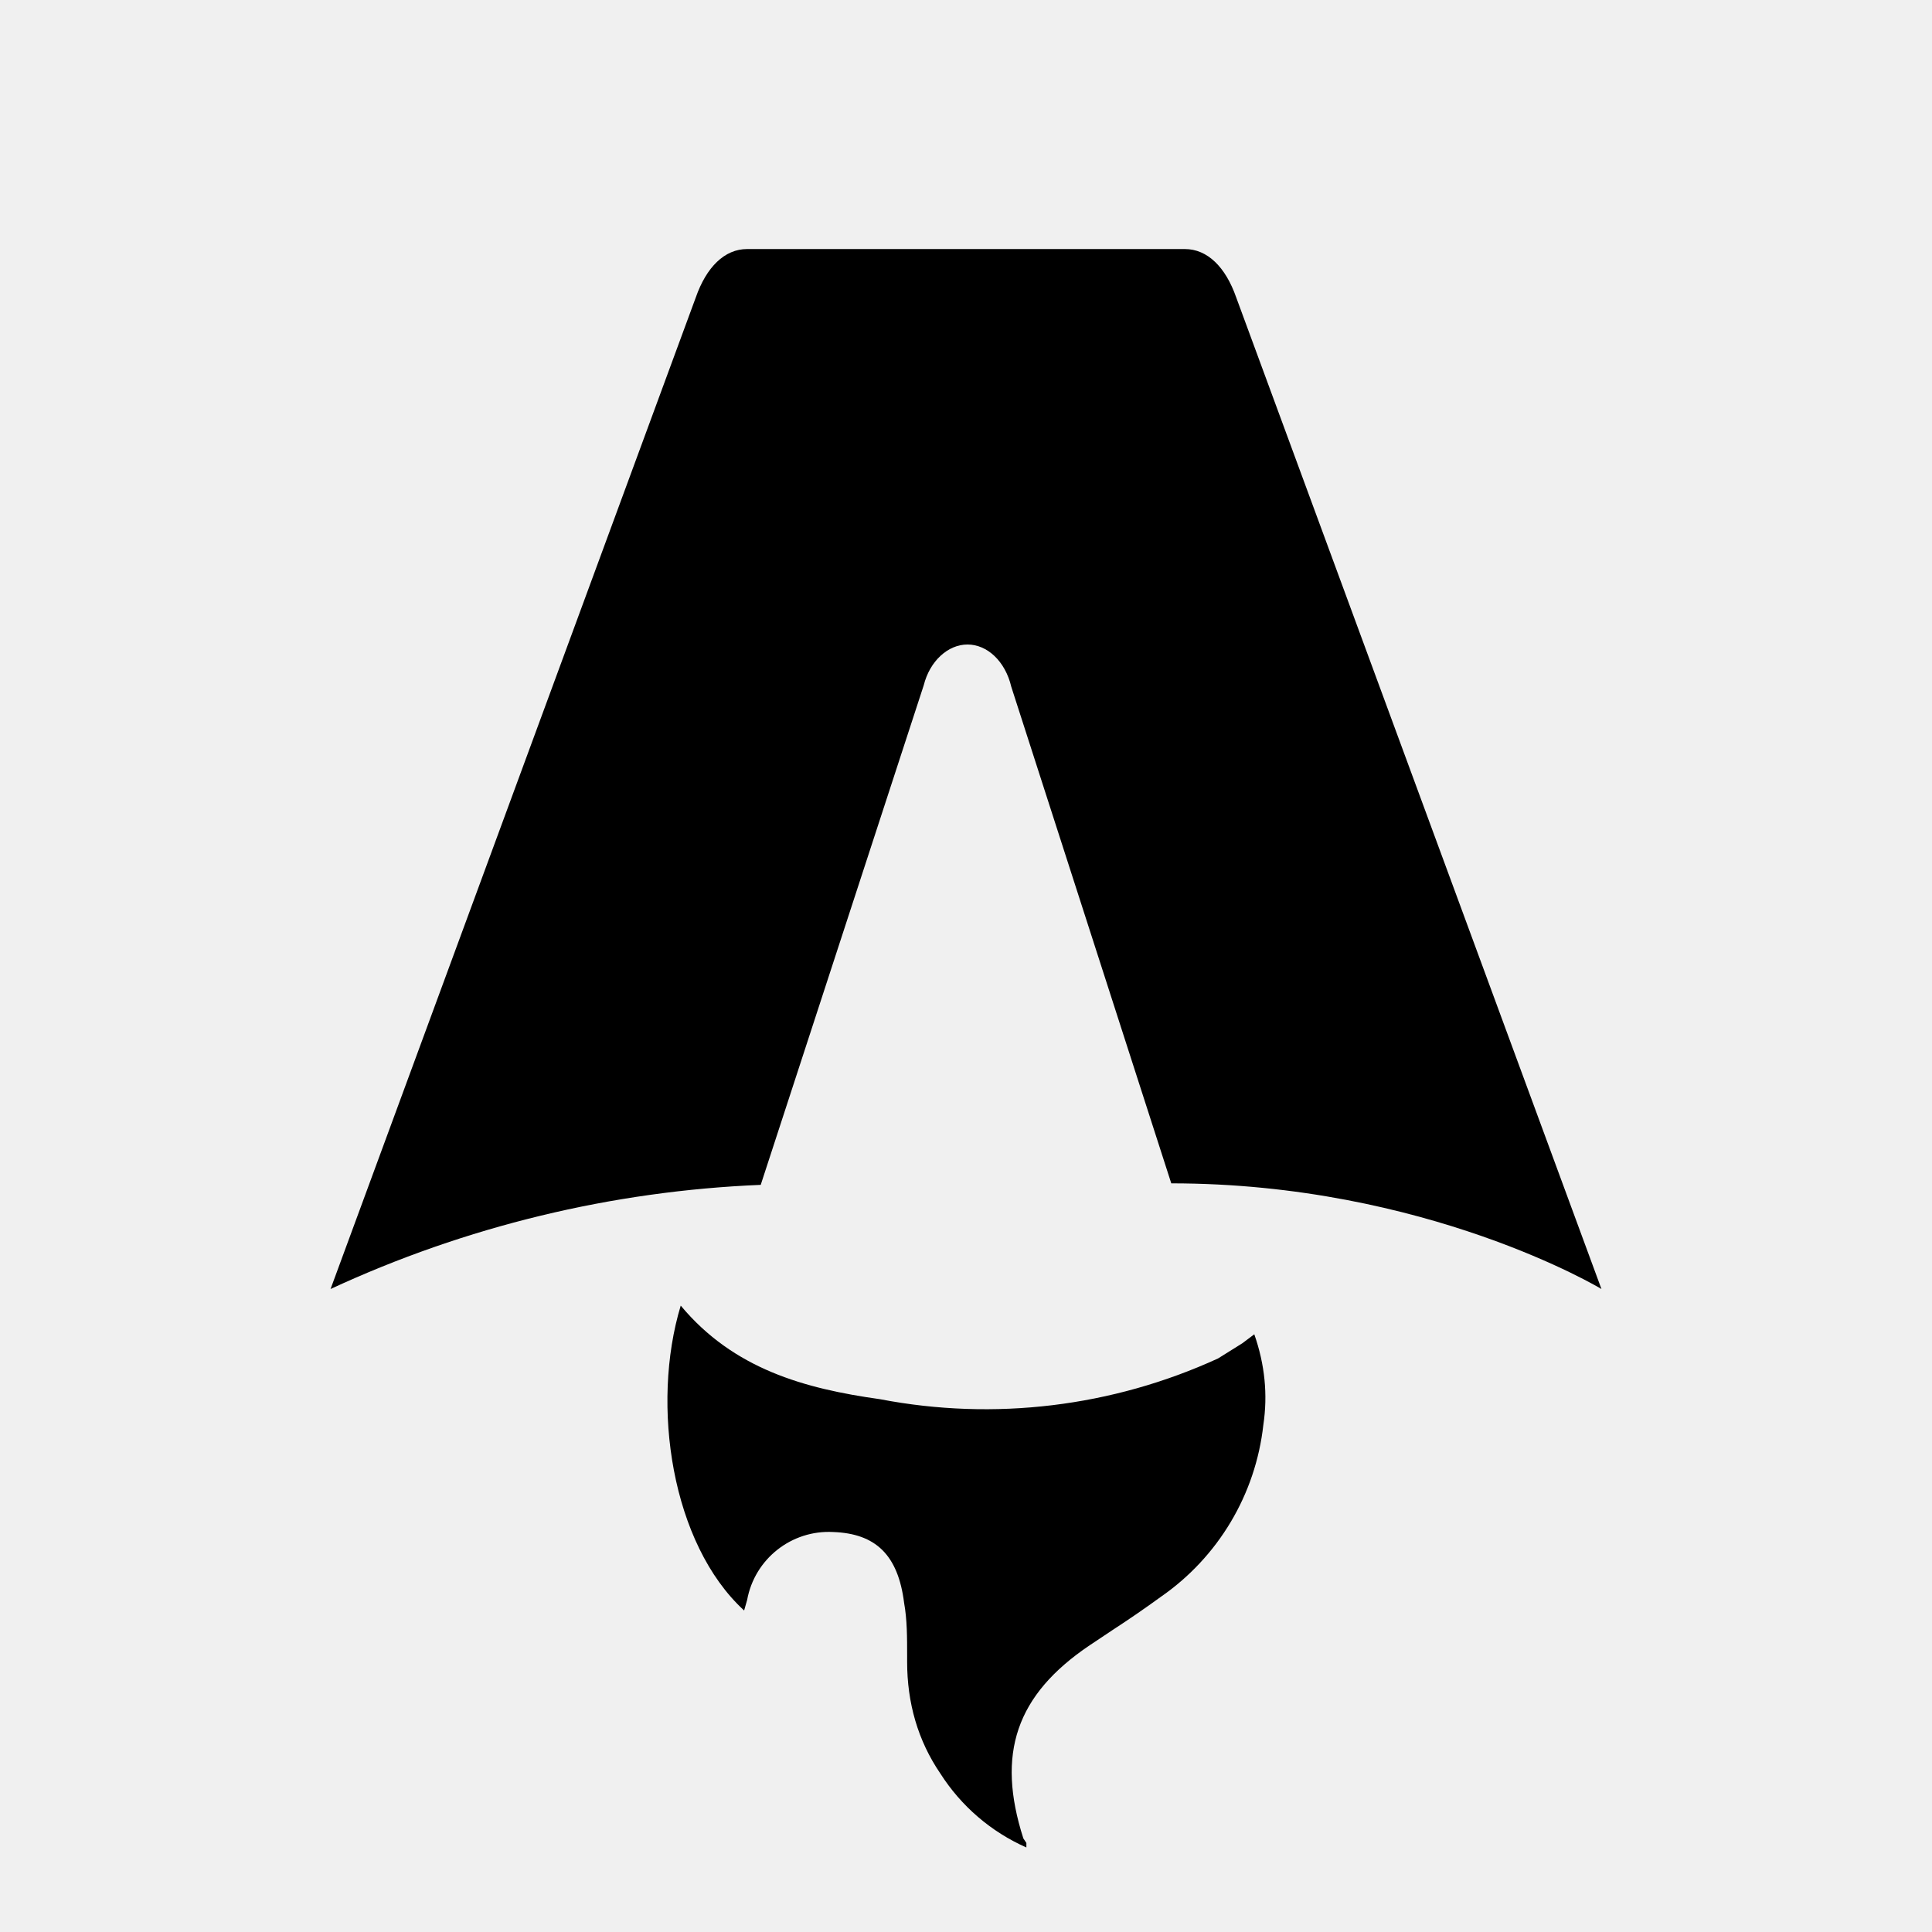
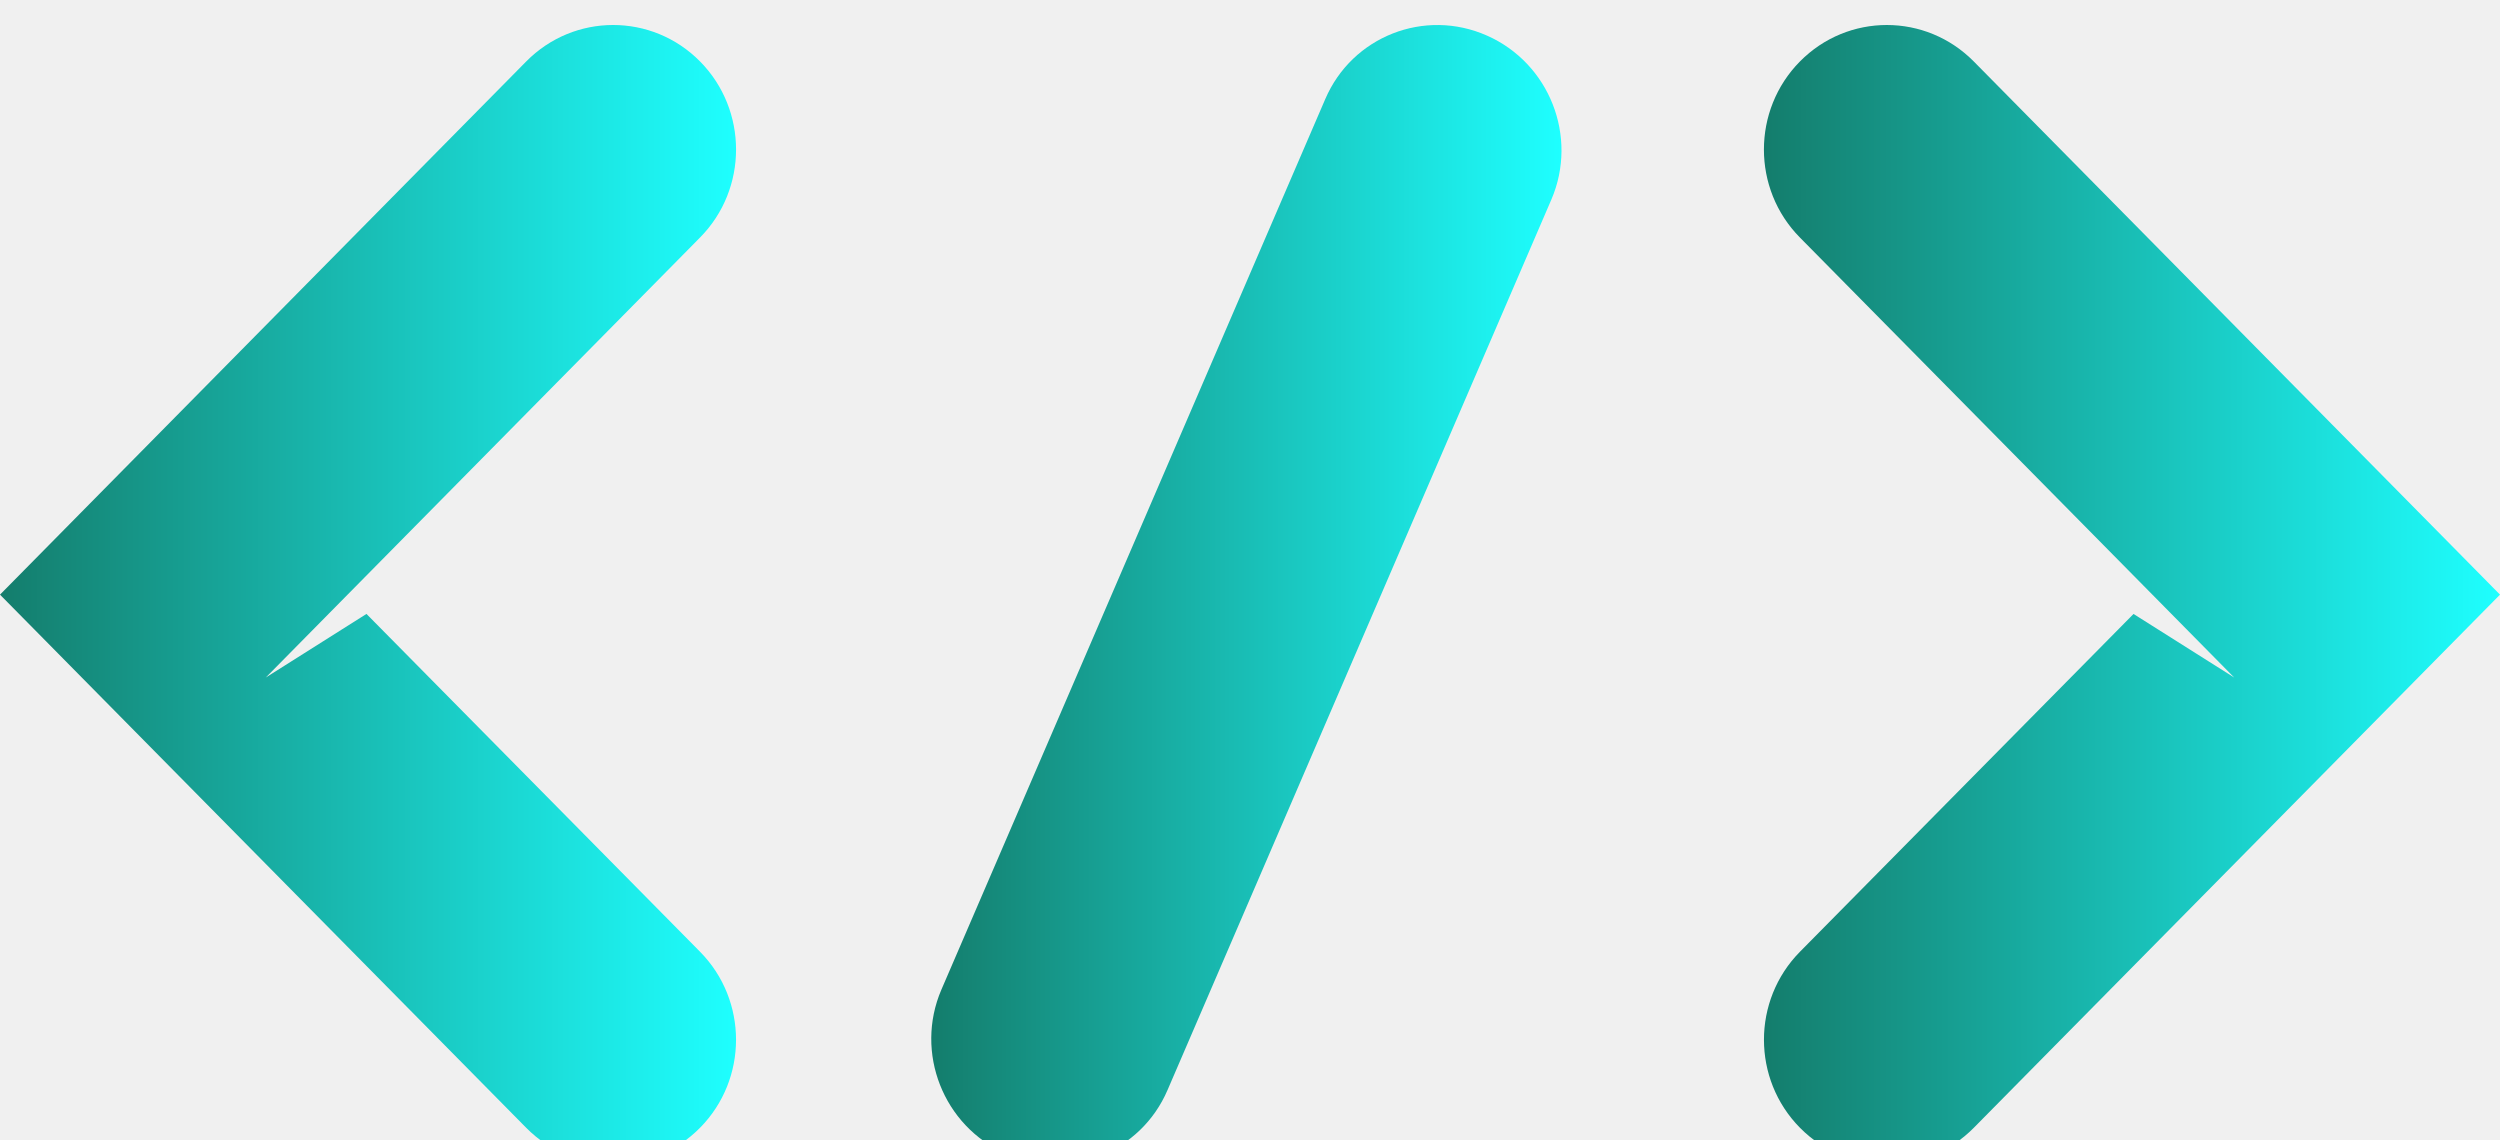
- <svg xmlns="http://www.w3.org/2000/svg" fill="none" viewBox="0 0 128 128">
-   <path d="M50.4 78.5a75.1 75.1 0 0 0-28.5 6.9l24.2-65.7c.7-2 1.9-3.2 3.4-3.2h29c1.5 0 2.7 1.2 3.4 3.2l24.2 65.7s-11.6-7-28.5-7L67 45.5c-.4-1.7-1.6-2.8-2.9-2.8-1.3 0-2.5 1.1-2.9 2.7L50.4 78.5Zm-1.1 28.2Zm-4.2-20.2c-2 6.6-.6 15.8 4.2 20.2a17.5 17.5 0 0 1 .2-.7 5.5 5.5 0 0 1 5.7-4.5c2.8.1 4.3 1.5 4.7 4.7.2 1.1.2 2.3.2 3.5v.4c0 2.7.7 5.2 2.2 7.4a13 13 0 0 0 5.7 4.9v-.3l-.2-.3c-1.8-5.6-.5-9.5 4.4-12.8l1.5-1a73 73 0 0 0 3.2-2.2 16 16 0 0 0 6.8-11.4c.3-2 .1-4-.6-6l-.8.6-1.6 1a37 37 0 0 1-22.4 2.7c-5-.7-9.7-2-13.2-6.2Z" />
-   <style>
-         path { fill: #000; }
-         @media (prefers-color-scheme: dark) {
-             path { fill: #FFF; }
-         }
-     </style>
+ <svg xmlns="http://www.w3.org/2000/svg" viewBox="0 0 100 45.57">
+   <defs id="SvgjsDefs1001">
+     <linearGradient id="SvgjsLinearGradient1011">
+       <stop id="SvgjsStop1012" stop-color="#147d6c" offset="0" />
+       <stop id="SvgjsStop1013" stop-color="#1effff" offset="1" />
+     </linearGradient>
+   </defs>
+   <g id="SvgjsG1007" featurekey="symbolFeature-0" transform="matrix(1.111111,0,0,1.111111,-5.555556,-31.77097)" fill="url(#SvgjsLinearGradient1011)">
+     <g>
+       <path d="M23.943,30.807L5,50.001l18.942,19.192c1.728,1.751,4.53,1.751,6.258,0.002c1.729-1.75,1.73-4.587,0.002-6.338   L18.193,50.695l-3.624,2.289l15.634-15.841c0.864-0.875,1.295-2.021,1.295-3.168c0-1.147-0.433-2.295-1.297-3.17   C28.473,29.056,25.671,29.057,23.943,30.807z">
+       </path>
+       <path d="M76.057,30.808L95,50.001L76.058,69.193c-1.728,1.751-4.53,1.751-6.258,0.002c-1.729-1.75-1.73-4.587-0.002-6.338   l12.009-12.161l3.624,2.289L69.796,37.144c-0.864-0.875-1.295-2.021-1.295-3.168c0-1.147,0.433-2.295,1.297-3.17   C71.527,29.056,74.329,29.057,76.057,30.808z">
+       </path>
+       <path d="M60.899,32.352c-0.419-1.068-1.241-1.978-2.366-2.476c-2.249-0.997-4.857,0.028-5.825,2.288l-13.82,32.062   c-0.484,1.13-0.467,2.355-0.048,3.422c0.419,1.068,1.241,1.978,2.366,2.476c2.249,0.997,4.857-0.028,5.825-2.288l13.82-32.062   C61.335,34.644,61.318,33.419,60.899,32.352z">
+       </path>
+     </g>
+   </g>
</svg>
